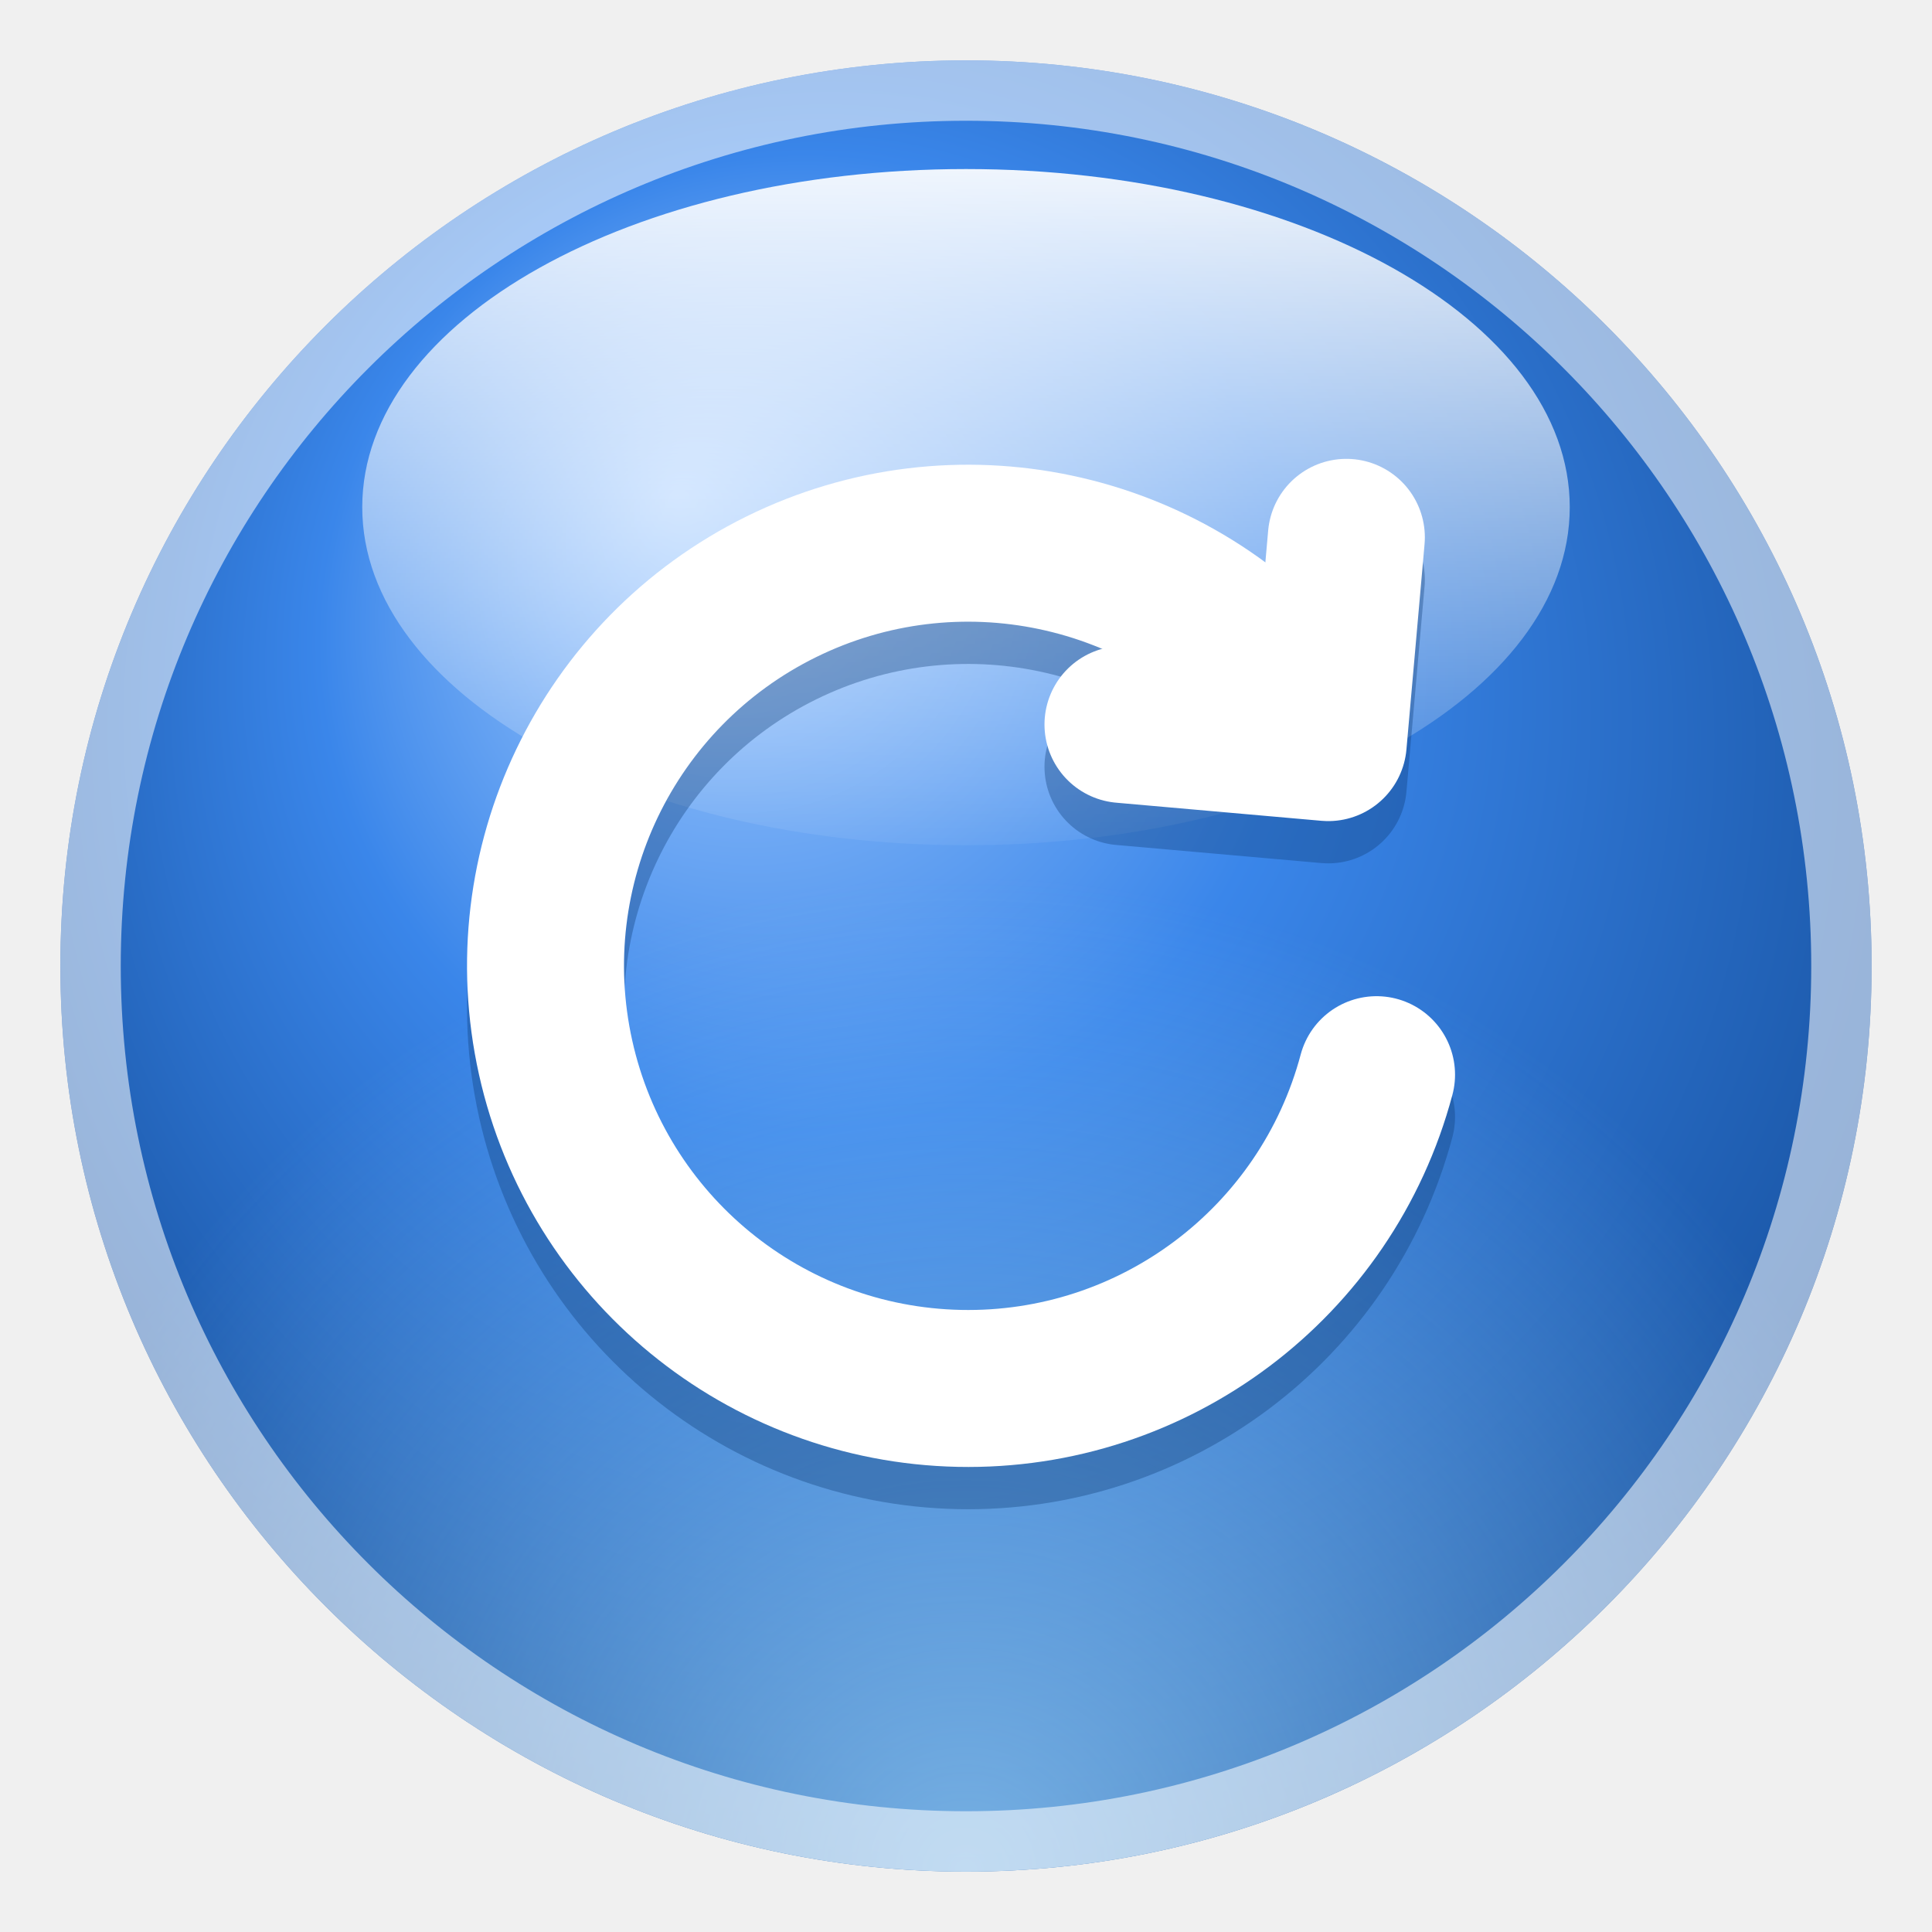
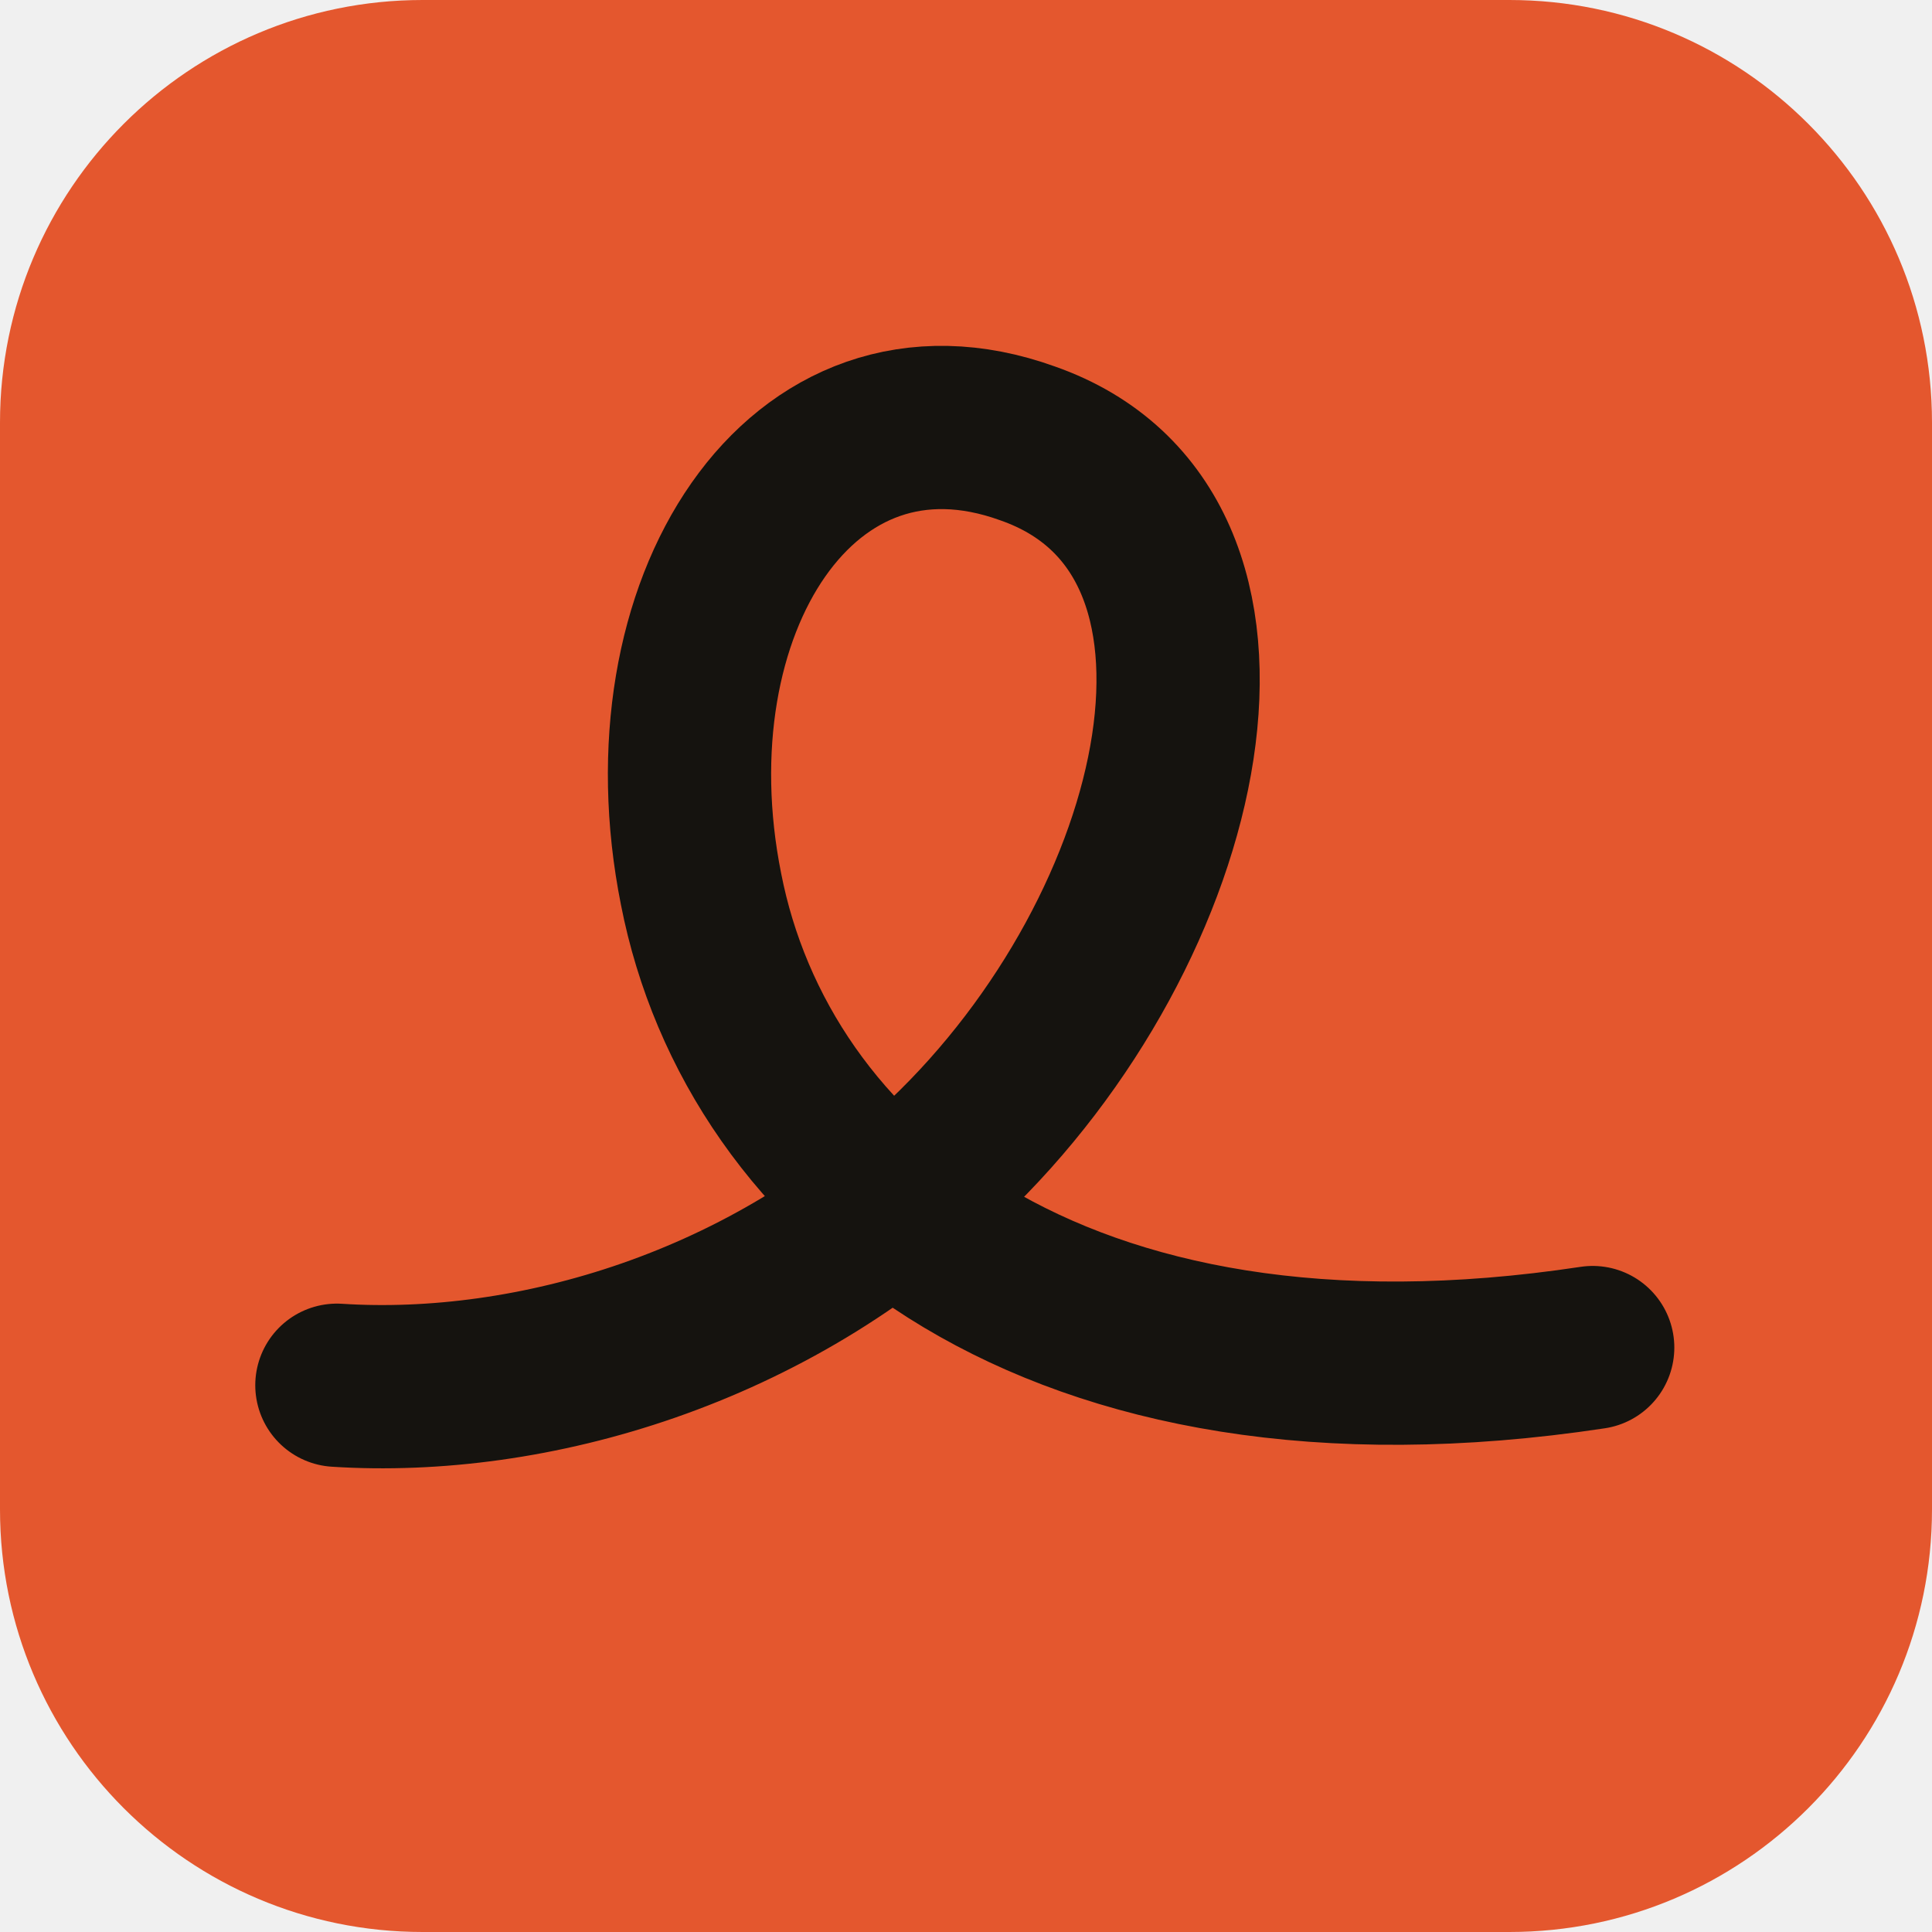
<svg xmlns="http://www.w3.org/2000/svg" viewBox="0 0 32 32">
-   <defs>
-     <radialGradient id="orb" cx=".5" cy=".42" r=".6" fx=".34" fy=".24">
-       <stop offset="0" stop-color="#a9cfff" />
-       <stop offset=".45" stop-color="#3a86ea" />
-       <stop offset="1" stop-color="#154f9c" />
-     </radialGradient>
-     <radialGradient id="glow" cx=".5" cy="1" r=".55">
-       <stop offset="0" stop-color="#9fd8ff" stop-opacity=".7" />
-       <stop offset="1" stop-color="#9fd8ff" stop-opacity="0" />
-     </radialGradient>
-     <linearGradient id="gloss" x1="0" y1="0" x2="0" y2="1">
-       <stop offset="0" stop-color="#fff" stop-opacity=".92" />
-       <stop offset="1" stop-color="#fff" stop-opacity=".06" />
-     </linearGradient>
-   </defs>
-   <circle cx="16" cy="16" r="15" fill="url(#orb)" />
-   <circle cx="16" cy="16" r="15" fill="url(#glow)" />
-   <ellipse cx="16" cy="8.4" rx="10" ry="5.6" fill="url(#gloss)" />
-   <circle cx="16" cy="16" r="14.5" fill="none" stroke="#fff" stroke-opacity=".55" />
-   <g fill="none" stroke-width="2.6" stroke-linecap="round" stroke-linejoin="round">
-     <g stroke="#0d3a73" stroke-opacity=".35" transform="translate(0 .7)">
-       <path d="M21.4 11.5A7 7 0 1 0 22.8 17.8" />
-       <path d="M22.3 8.9 22 12.3 18.6 12" />
-     </g>
-     <g stroke="#fff">
-       <path d="M21.4 11.5A7 7 0 1 0 22.8 17.8" />
-       <path d="M22.3 8.9 22 12.3 18.6 12" />
-     </g>
-   </g>
+   <rect width="32" height="32" rx="7" fill="#e4572e" />
+   <path d="M2 18.6c3.1.2 6.9-.9 9.7-3.6 3.9-3.7 5.3-10 1.3-11.4-3.6-1.3-6.1 2.6-5.2 7.1.9 4.6 5.6 8.6 14.2 7.3" transform="translate(3.5 3.6) scale(1.04)" fill="none" stroke="#15130f" stroke-width="2.6" stroke-linecap="round" stroke-linejoin="round" />
</svg>
